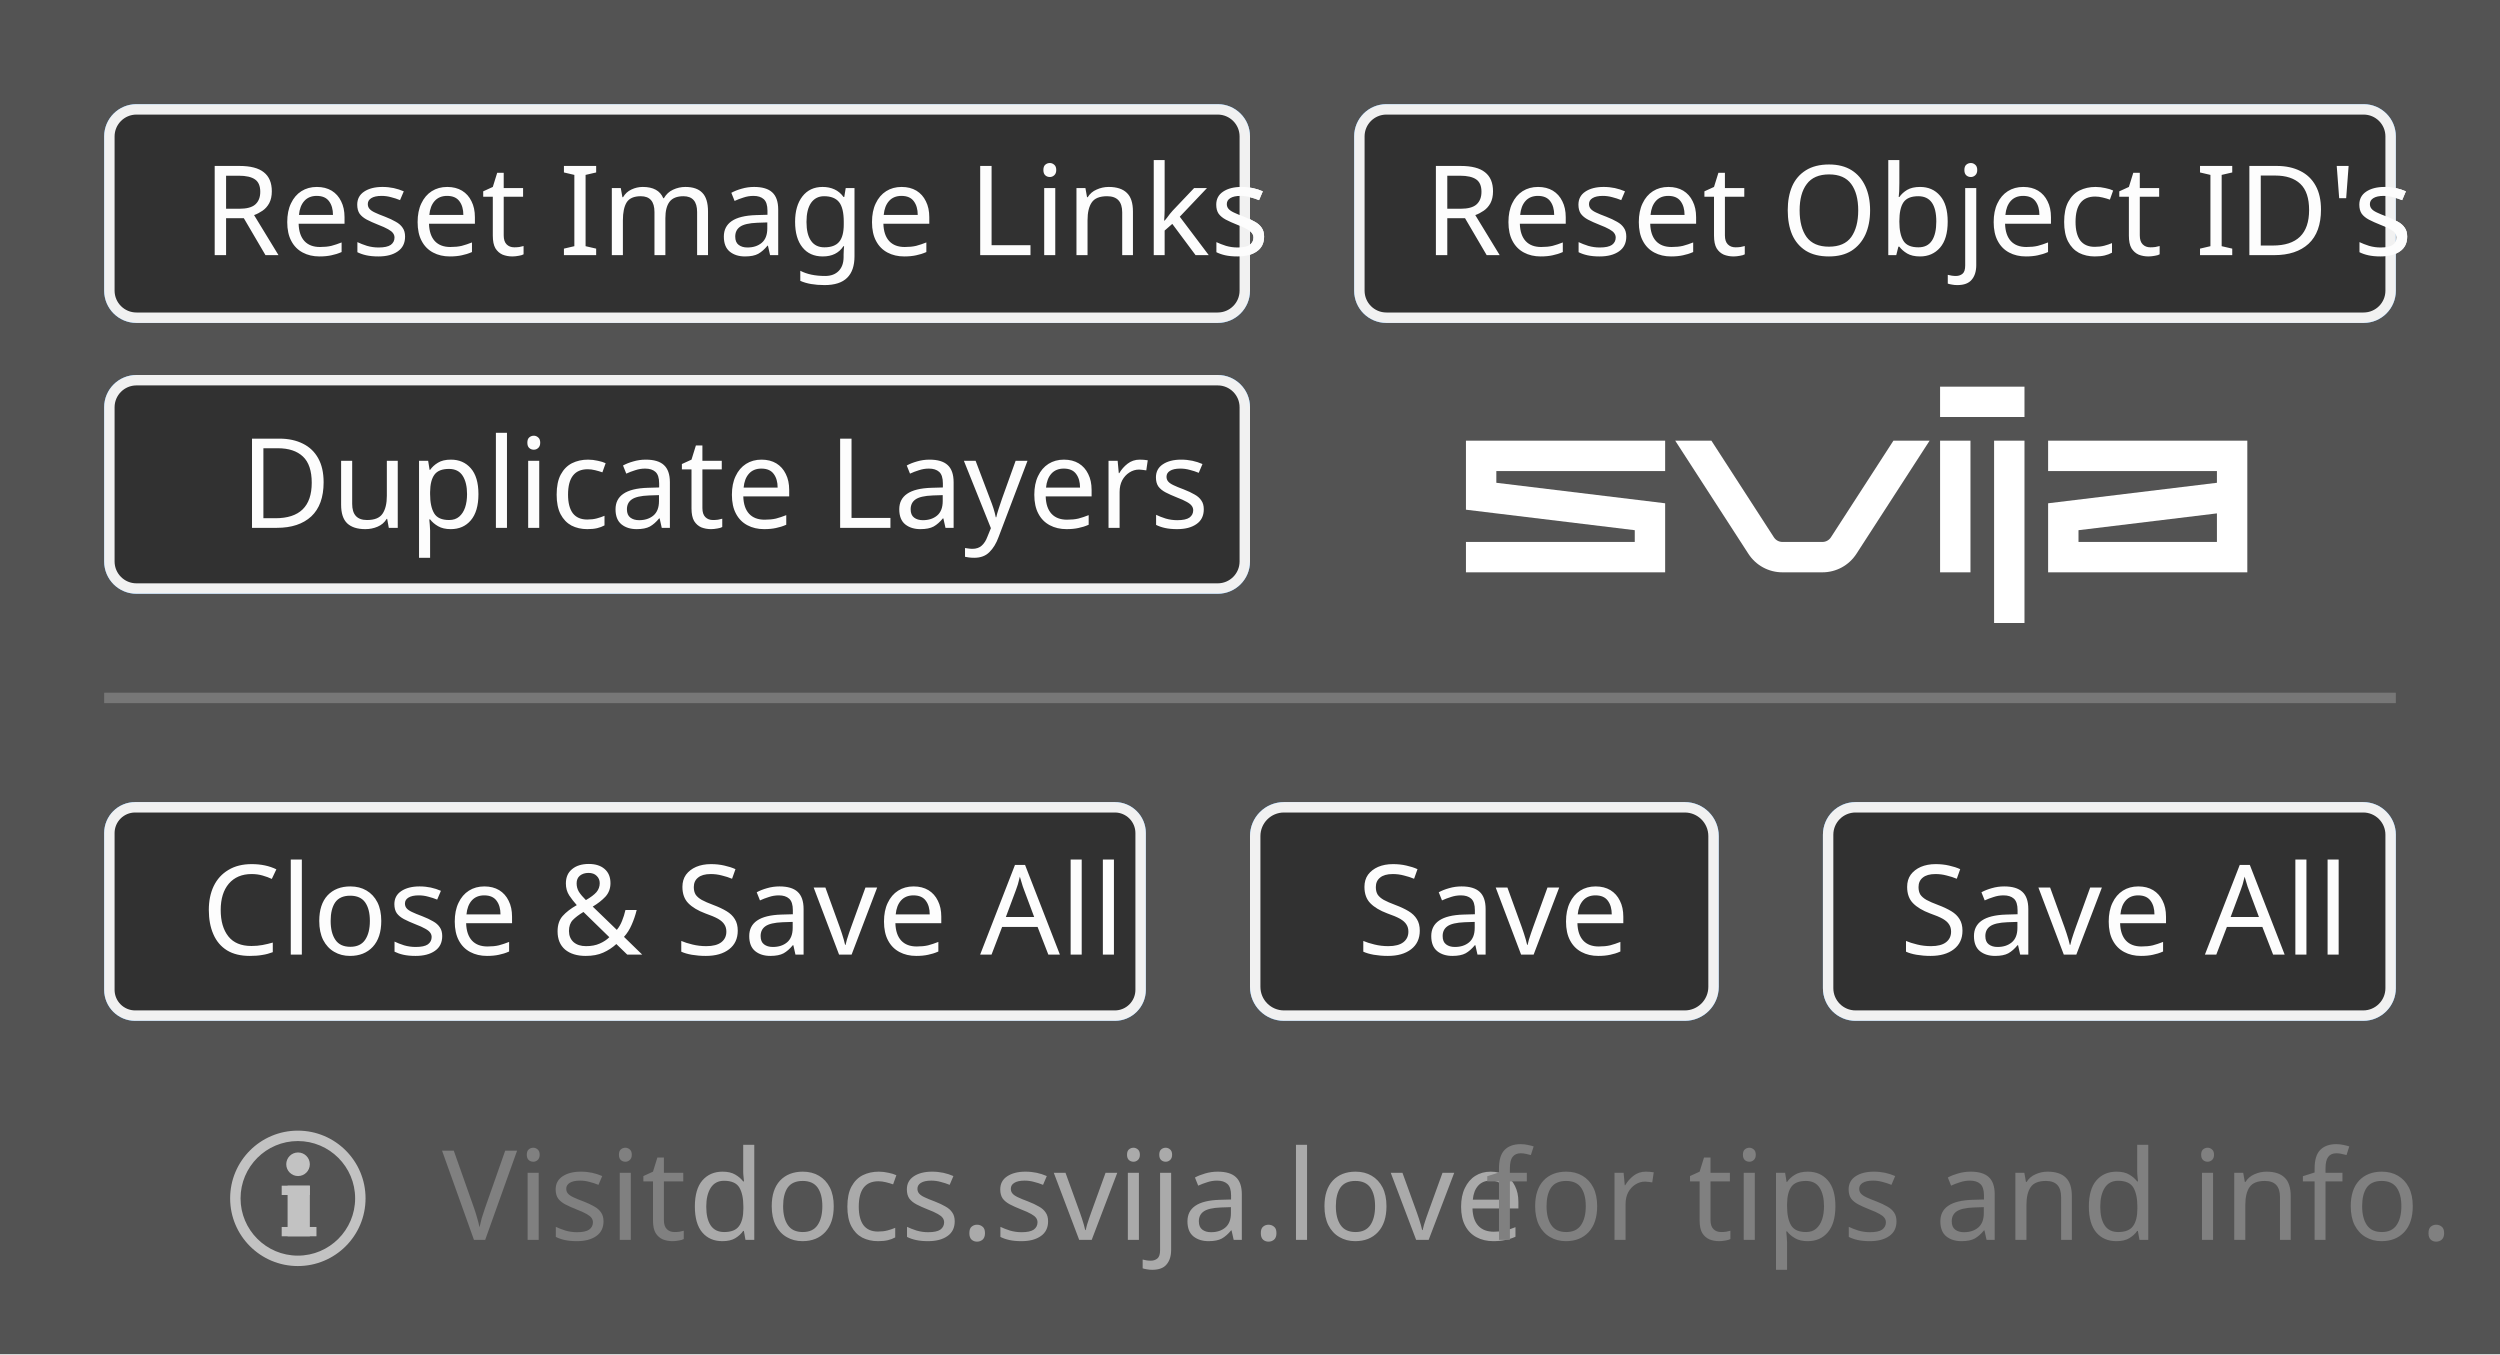
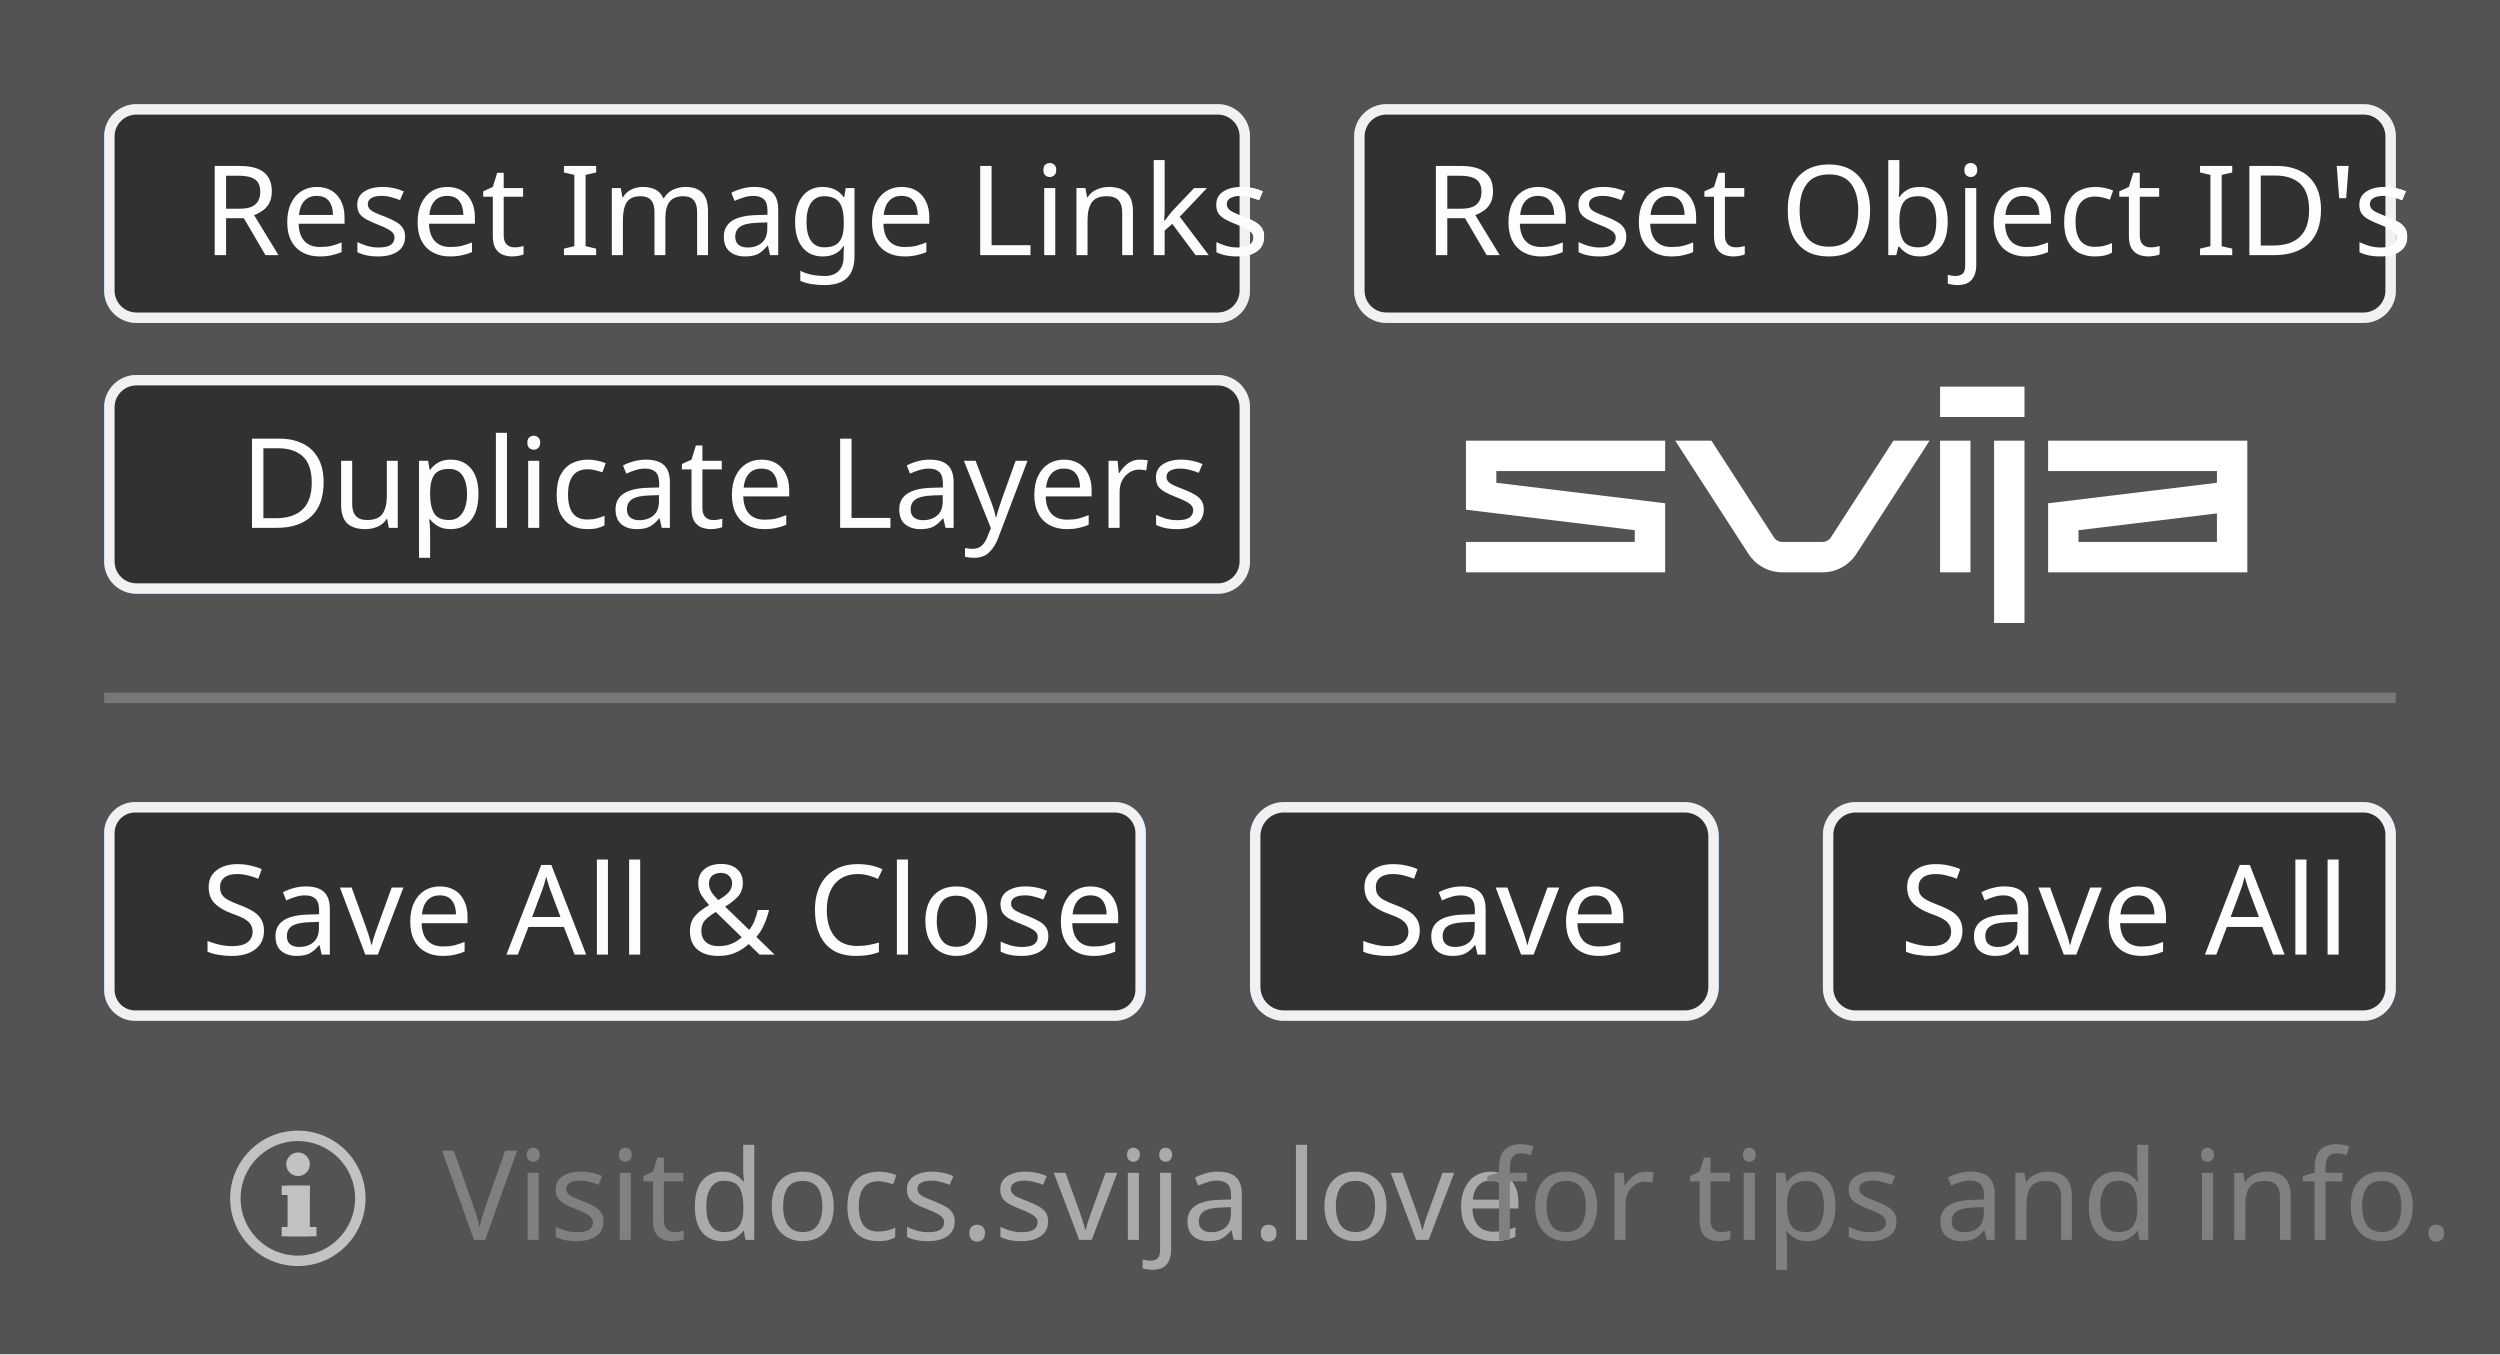
<svg xmlns="http://www.w3.org/2000/svg" version="1.1" x="0px" y="0px" viewBox="0 0 240 130" style="enable-background:new 0 0 240 130;" xml:space="preserve">
  <style type="text/css">
	.st0{fill:#535353;}
	.st1{fill:#C2C2C2;}
	.st2{fill:#808080;}
	.st3{font-family:'SourceSansPro-Regular';}
	.st4{font-size:12px;}
	.st5{fill:#AAAAAA;}
	.st6{fill:#4B4B4B;stroke:#696969;stroke-linejoin:round;stroke-miterlimit:10;}
	.st7{fill:#989898;}
	.st8{font-family:'SourceSansPro-Semibold';}
	.st9{fill:#474747;stroke:#636363;stroke-linejoin:round;stroke-miterlimit:10;}
	.st10{fill:#DEDEDE;}
	.st11{fill:#313131;stroke:#45A0F5;stroke-linejoin:round;stroke-miterlimit:10;}
	.st12{fill:#E9E9E9;}
	.st13{fill:#313131;stroke:#F1F1F1;stroke-linejoin:round;stroke-miterlimit:10;}
	.st14{fill:#FDFDFD;}
	.st15{fill:none;stroke:#777777;stroke-miterlimit:10;}
	.st16{fill:#FFFFFF;}
	.st17{opacity:0;fill:#FF0080;}
	.st18{opacity:0;}
	.st19{fill:#FF2B95;}
</style>
  <g id="background">
    <rect class="st0" width="240" height="130" />
  </g>
  <g id="i_link">
    <g>
      <g>
        <g>
          <path class="st1" d="M28.593,109.541c3.033,0,5.5,2.467,5.5,5.5s-2.467,5.5-5.5,5.5s-5.5-2.467-5.5-5.5      S25.56,109.541,28.593,109.541 M28.593,108.541c-3.59,0-6.5,2.91-6.5,6.5s2.91,6.5,6.5,6.5s6.5-2.91,6.5-6.5      S32.183,108.541,28.593,108.541L28.593,108.541z" />
        </g>
        <circle class="st1" cx="28.612" cy="111.769" r="1.132" />
        <rect x="27.609" y="113.826" class="st1" width="2.135" height="4.858" />
        <rect x="27.043" y="117.789" class="st1" width="3.338" height="0.894" />
        <rect x="27.043" y="113.826" class="st1" width="2.701" height="0.894" />
      </g>
    </g>
    <g>
      <text transform="matrix(1 0 0 1 42.4373 119.0263)">
        <tspan x="0" y="0" class="st2 st3 st4">Visit </tspan>
        <tspan x="23.615" y="0" class="st5 st3 st4">docs.svija.love</tspan>
        <tspan x="97.03" y="0" class="st2 st3 st4"> for tips and info.</tspan>
      </text>
    </g>
  </g>
  <g id="buttons">
    <g id="btnObjects">
      <path class="st6" d="M226.906,30.5h-93.812c-1.433,0-2.594-1.161-2.594-2.594V13.094c0-1.433,1.161-2.594,2.594-2.594h93.812    c1.433,0,2.594,1.161,2.594,2.594v14.812C229.5,29.339,228.339,30.5,226.906,30.5z" />
      <g>
        <text transform="matrix(1 0 0 1 136.6896 24.4932)" class="st7 st8 st4">Reset Object ID's</text>
      </g>
    </g>
    <g id="btnImages">
      <path class="st6" d="M116.901,30.5H13.099c-1.435,0-2.599-1.164-2.599-2.599V13.099c0-1.435,1.164-2.599,2.599-2.599h103.802    c1.435,0,2.599,1.164,2.599,2.599v14.802C119.5,29.336,118.336,30.5,116.901,30.5z" />
      <g>
        <text transform="matrix(1 0 0 1 19.454 24.4932)" class="st7 st8 st4">Reset Image Links</text>
      </g>
    </g>
    <g id="btnLayers">
      <path class="st6" d="M116.901,56.5H13.099c-1.435,0-2.599-1.164-2.599-2.599V39.099c0-1.435,1.164-2.599,2.599-2.599h103.802    c1.435,0,2.599,1.164,2.599,2.599v14.802C119.5,55.336,118.336,56.5,116.901,56.5z" />
      <g>
        <text transform="matrix(1 0 0 1 23.036 50.6721)" class="st7 st8 st4">Duplicate Layers</text>
      </g>
    </g>
    <g id="btnClose">
      <path class="st9" d="M107.023,97.5H12.977c-1.368,0-2.477-1.109-2.477-2.477V79.977c0-1.368,1.109-2.477,2.477-2.477h94.046    c1.368,0,2.477,1.109,2.477,2.477v15.046C109.5,96.391,108.391,97.5,107.023,97.5z" />
      <g>
-         <text transform="matrix(1 0 0 1 19.3125 91.6429)" class="st10 st8 st4">Close &amp; Save All</text>
+         <text transform="matrix(1 0 0 1 19.3125 91.6429)" class="st10 st8 st4">Save All &amp; Close</text>
      </g>
    </g>
    <g id="btnSaveAll">
      <path class="st9" d="M226.865,97.5h-48.73c-1.455,0-2.635-1.18-2.635-2.635v-14.73c0-1.455,1.18-2.635,2.635-2.635h48.73    c1.455,0,2.635,1.18,2.635,2.635v14.73C229.5,96.32,228.32,97.5,226.865,97.5z" />
      <g>
        <text transform="matrix(1 0 0 1 182.3665 91.6429)" class="st10 st8 st4">Save All</text>
      </g>
    </g>
    <g id="btnSave">
      <path class="st9" d="M161.736,97.5h-38.472c-1.526,0-2.764-1.237-2.764-2.764V80.264c0-1.526,1.237-2.764,2.764-2.764h38.472    c1.526,0,2.764,1.237,2.764,2.764v14.472C164.5,96.263,163.263,97.5,161.736,97.5z" />
      <g>
        <text transform="matrix(1 0 0 1 130.2676 91.6429)" class="st10 st8 st4">Save</text>
      </g>
    </g>
  </g>
  <g id="mouseover">
    <g id="btnObjectsHover">
      <path class="st11" d="M226.906,30.5h-93.812c-1.433,0-2.594-1.161-2.594-2.594V13.094c0-1.433,1.161-2.594,2.594-2.594h93.812    c1.433,0,2.594,1.161,2.594,2.594v14.812C229.5,29.339,228.339,30.5,226.906,30.5z" />
      <g>
        <text transform="matrix(1 0 0 1 136.6896 24.4932)" class="st12 st8 st4">Reset Object ID's</text>
      </g>
    </g>
    <g id="btnImagesHover">
      <path class="st11" d="M116.901,30.5H13.099c-1.435,0-2.599-1.164-2.599-2.599V13.099c0-1.435,1.164-2.599,2.599-2.599h103.802    c1.435,0,2.599,1.164,2.599,2.599v14.802C119.5,29.336,118.336,30.5,116.901,30.5z" />
      <g>
        <text transform="matrix(1 0 0 1 19.454 24.4932)" class="st12 st8 st4">Reset Image Links</text>
      </g>
    </g>
    <g id="btnLayersHover">
      <path class="st11" d="M116.901,56.5H13.099c-1.435,0-2.599-1.164-2.599-2.599V39.099c0-1.435,1.164-2.599,2.599-2.599h103.802    c1.435,0,2.599,1.164,2.599,2.599v14.802C119.5,55.336,118.336,56.5,116.901,56.5z" />
      <g>
        <text transform="matrix(1 0 0 1 23.036 50.6721)" class="st12 st8 st4">Duplicate Layers</text>
      </g>
    </g>
    <g id="btnCloseHover">
      <path class="st11" d="M107.023,97.5H12.977c-1.368,0-2.477-1.109-2.477-2.477V79.977c0-1.368,1.109-2.477,2.477-2.477h94.046    c1.368,0,2.477,1.109,2.477,2.477v15.046C109.5,96.391,108.391,97.5,107.023,97.5z" />
      <g>
-         <text transform="matrix(1 0 0 1 19.3125 91.6429)" class="st12 st8 st4">Close &amp; Save All</text>
+         <text transform="matrix(1 0 0 1 19.3125 91.6429)" class="st12 st8 st4">Save All &amp; Close</text>
      </g>
    </g>
    <g id="btnSaveAllHover">
      <path class="st11" d="M226.865,97.5h-48.73c-1.455,0-2.635-1.18-2.635-2.635v-14.73c0-1.455,1.18-2.635,2.635-2.635h48.73    c1.455,0,2.635,1.18,2.635,2.635v14.73C229.5,96.32,228.32,97.5,226.865,97.5z" />
      <g>
        <text transform="matrix(1 0 0 1 182.3665 91.6429)" class="st12 st8 st4">Save All</text>
      </g>
    </g>
    <g id="btnSaveHover">
      <path class="st11" d="M161.736,97.5h-38.472c-1.526,0-2.764-1.237-2.764-2.764V80.264c0-1.526,1.237-2.764,2.764-2.764h38.472    c1.526,0,2.764,1.237,2.764,2.764v14.472C164.5,96.263,163.263,97.5,161.736,97.5z" />
      <g>
        <text transform="matrix(1 0 0 1 130.2676 91.6429)" class="st12 st8 st4">Save</text>
      </g>
    </g>
  </g>
  <g id="mousedown">
    <g id="btnObjectsActive">
      <path class="st13" d="M226.906,30.5h-93.812c-1.433,0-2.594-1.161-2.594-2.594V13.094c0-1.433,1.161-2.594,2.594-2.594h93.812    c1.433,0,2.594,1.161,2.594,2.594v14.812C229.5,29.339,228.339,30.5,226.906,30.5z" />
      <g>
        <text transform="matrix(1 0 0 1 136.6896 24.4932)" class="st14 st8 st4">Reset Object ID's</text>
      </g>
    </g>
    <g id="btnImagesActive">
      <path class="st13" d="M116.901,30.5H13.099c-1.435,0-2.599-1.164-2.599-2.599V13.099c0-1.435,1.164-2.599,2.599-2.599h103.802    c1.435,0,2.599,1.164,2.599,2.599v14.802C119.5,29.336,118.336,30.5,116.901,30.5z" />
      <g>
        <text transform="matrix(1 0 0 1 19.454 24.4932)" class="st14 st8 st4">Reset Image Links</text>
      </g>
    </g>
    <g id="btnLayersActive">
      <path class="st13" d="M116.901,56.5H13.099c-1.435,0-2.599-1.164-2.599-2.599V39.099c0-1.435,1.164-2.599,2.599-2.599h103.802    c1.435,0,2.599,1.164,2.599,2.599v14.802C119.5,55.336,118.336,56.5,116.901,56.5z" />
      <g>
        <text transform="matrix(1 0 0 1 23.036 50.6721)" class="st14 st8 st4">Duplicate Layers</text>
      </g>
    </g>
    <g id="btnCloseActive">
      <path class="st13" d="M107.023,97.5H12.977c-1.368,0-2.477-1.109-2.477-2.477V79.977c0-1.368,1.109-2.477,2.477-2.477h94.046    c1.368,0,2.477,1.109,2.477,2.477v15.046C109.5,96.391,108.391,97.5,107.023,97.5z" />
      <g>
-         <text transform="matrix(1 0 0 1 19.3125 91.6429)" class="st14 st8 st4">Close &amp; Save All</text>
+         <text transform="matrix(1 0 0 1 19.3125 91.6429)" class="st14 st8 st4">Save All &amp; Close</text>
      </g>
    </g>
    <g id="btnSaveAllActive">
      <path class="st13" d="M226.865,97.5h-48.73c-1.455,0-2.635-1.18-2.635-2.635v-14.73c0-1.455,1.18-2.635,2.635-2.635h48.73    c1.455,0,2.635,1.18,2.635,2.635v14.73C229.5,96.32,228.32,97.5,226.865,97.5z" />
      <g>
        <text transform="matrix(1 0 0 1 182.3665 91.6429)" class="st14 st8 st4">Save All</text>
      </g>
    </g>
    <g id="btnSaveActive">
      <path class="st13" d="M161.736,97.5h-38.472c-1.526,0-2.764-1.237-2.764-2.764V80.264c0-1.526,1.237-2.764,2.764-2.764h38.472    c1.526,0,2.764,1.237,2.764,2.764v14.472C164.5,96.263,163.263,97.5,161.736,97.5z" />
      <g>
        <text transform="matrix(1 0 0 1 130.2676 91.6429)" class="st14 st8 st4">Save</text>
      </g>
    </g>
  </g>
  <g id="other">
    <line class="st15" x1="10" y1="67" x2="230" y2="67" />
    <path class="st16" d="M189.165,42.303h-2.917v12.64h2.917V42.303z M194.35,37.117h-8.103v2.917h8.103V37.117z M194.35,42.303   h-2.917v17.502h2.917V42.303z M159.854,54.943h-19.123v-2.917h16.206v-1.127l-16.206-1.968v-6.628h19.123v2.917h-16.206v1.127   l16.206,1.968V54.943z M215.742,42.303h-19.123v2.917h16.206v1.127l-16.206,1.968v6.628h19.123V42.303z M199.536,50.899   l13.289-1.614v2.741h-13.289V50.899z M181.77,42.303l-6,9.277c-0.181,0.28-0.488,0.447-0.821,0.447h-3.834   c-0.333,0-0.64-0.167-0.821-0.447l-6-9.277h-3.474l7.025,10.861c0.721,1.114,1.943,1.779,3.27,1.779h3.834   c1.327,0,2.549-0.665,3.27-1.779l7.024-10.861H181.77z" />
  </g>
  <g id="info">
</g>
  <g id="links">
    <g id="linkInfo" class="st18">
      <rect x="16" y="105" class="st19" width="208" height="20" />
    </g>
    <g id="linkSaveAll" class="st18">
      <rect x="175.5" y="77.5" class="st19" width="54" height="20" />
    </g>
    <g id="linkSave" class="st18">
      <rect x="120.5" y="77.5" class="st19" width="44" height="20" />
    </g>
    <g id="linkClose" class="st18">
      <rect x="11.025" y="77.77" class="st19" width="98.475" height="19.73" />
    </g>
    <g id="linkLogo" class="st18">
      <rect x="139.713" y="33.477" class="st19" width="80.473" height="26.249" />
    </g>
    <g id="linkLayers" class="st18">
      <rect x="10.5" y="36.5" class="st19" width="109" height="20" />
    </g>
    <g id="linkObjects" class="st18">
      <rect x="130.5" y="10.5" class="st19" width="99" height="20" />
    </g>
    <g id="linkImages" class="st18">
      <rect x="10.5" y="10.5" class="st19" width="109.75" height="20" />
    </g>
  </g>
</svg>
